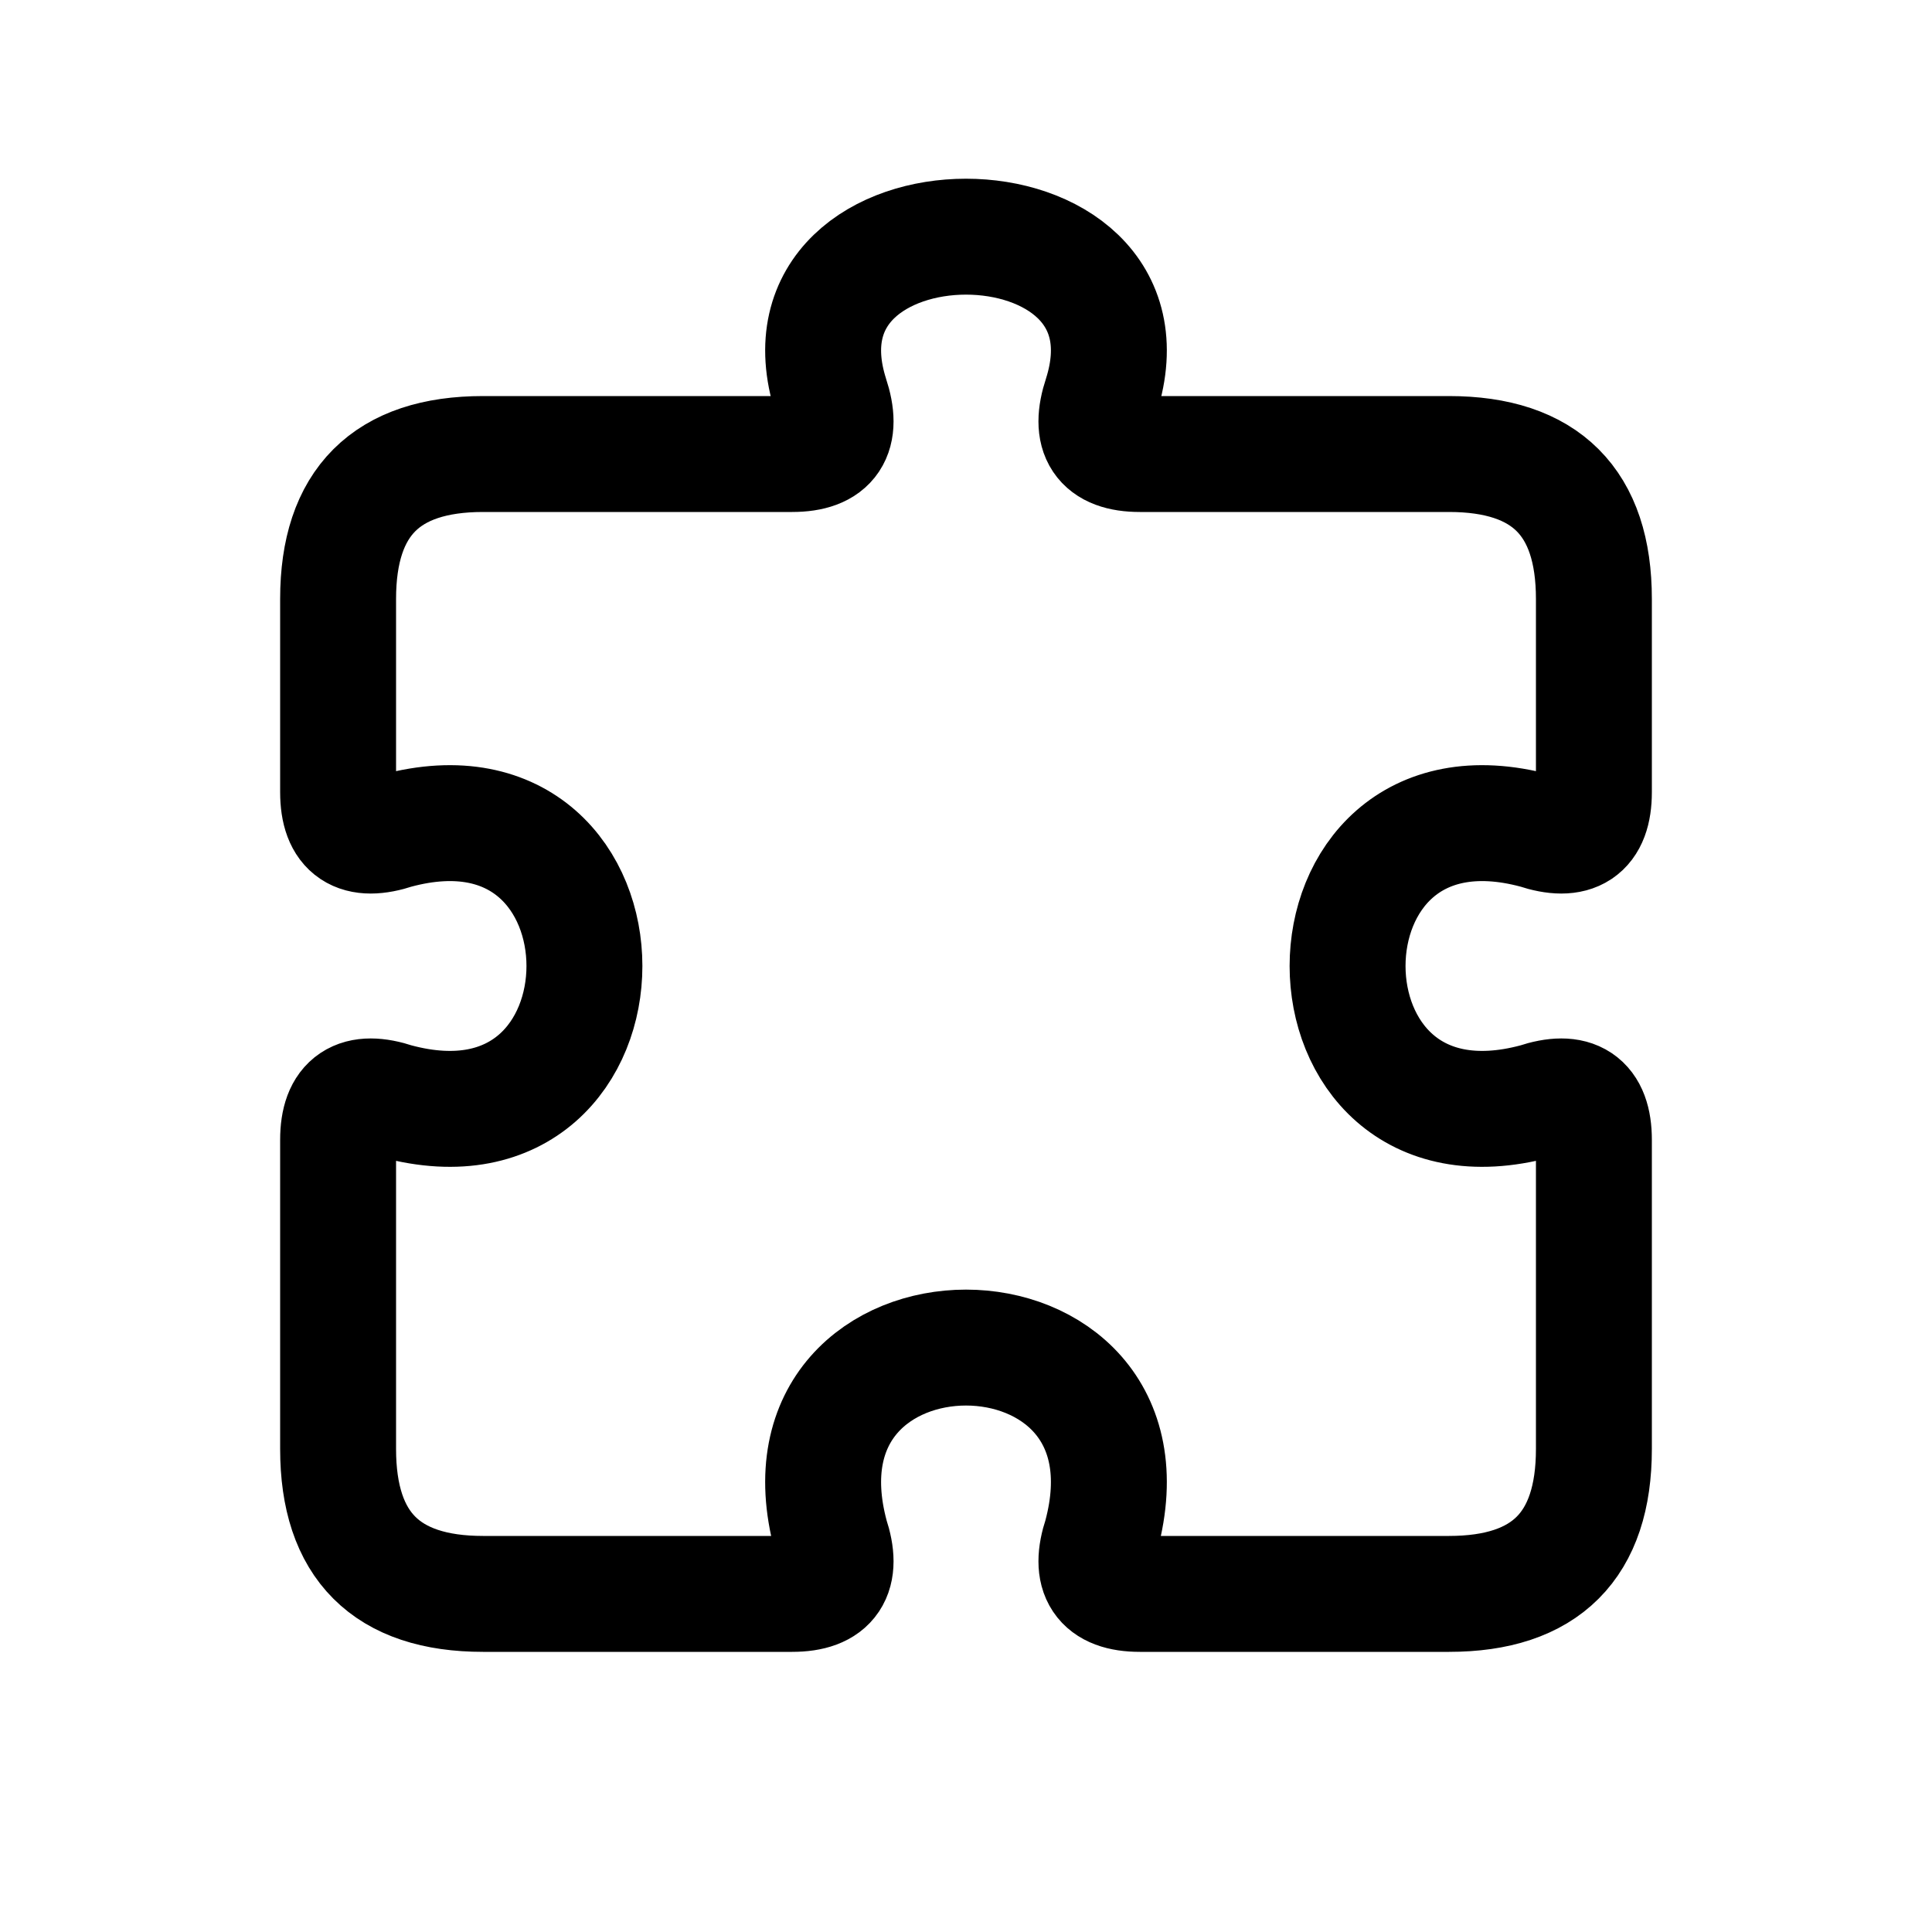
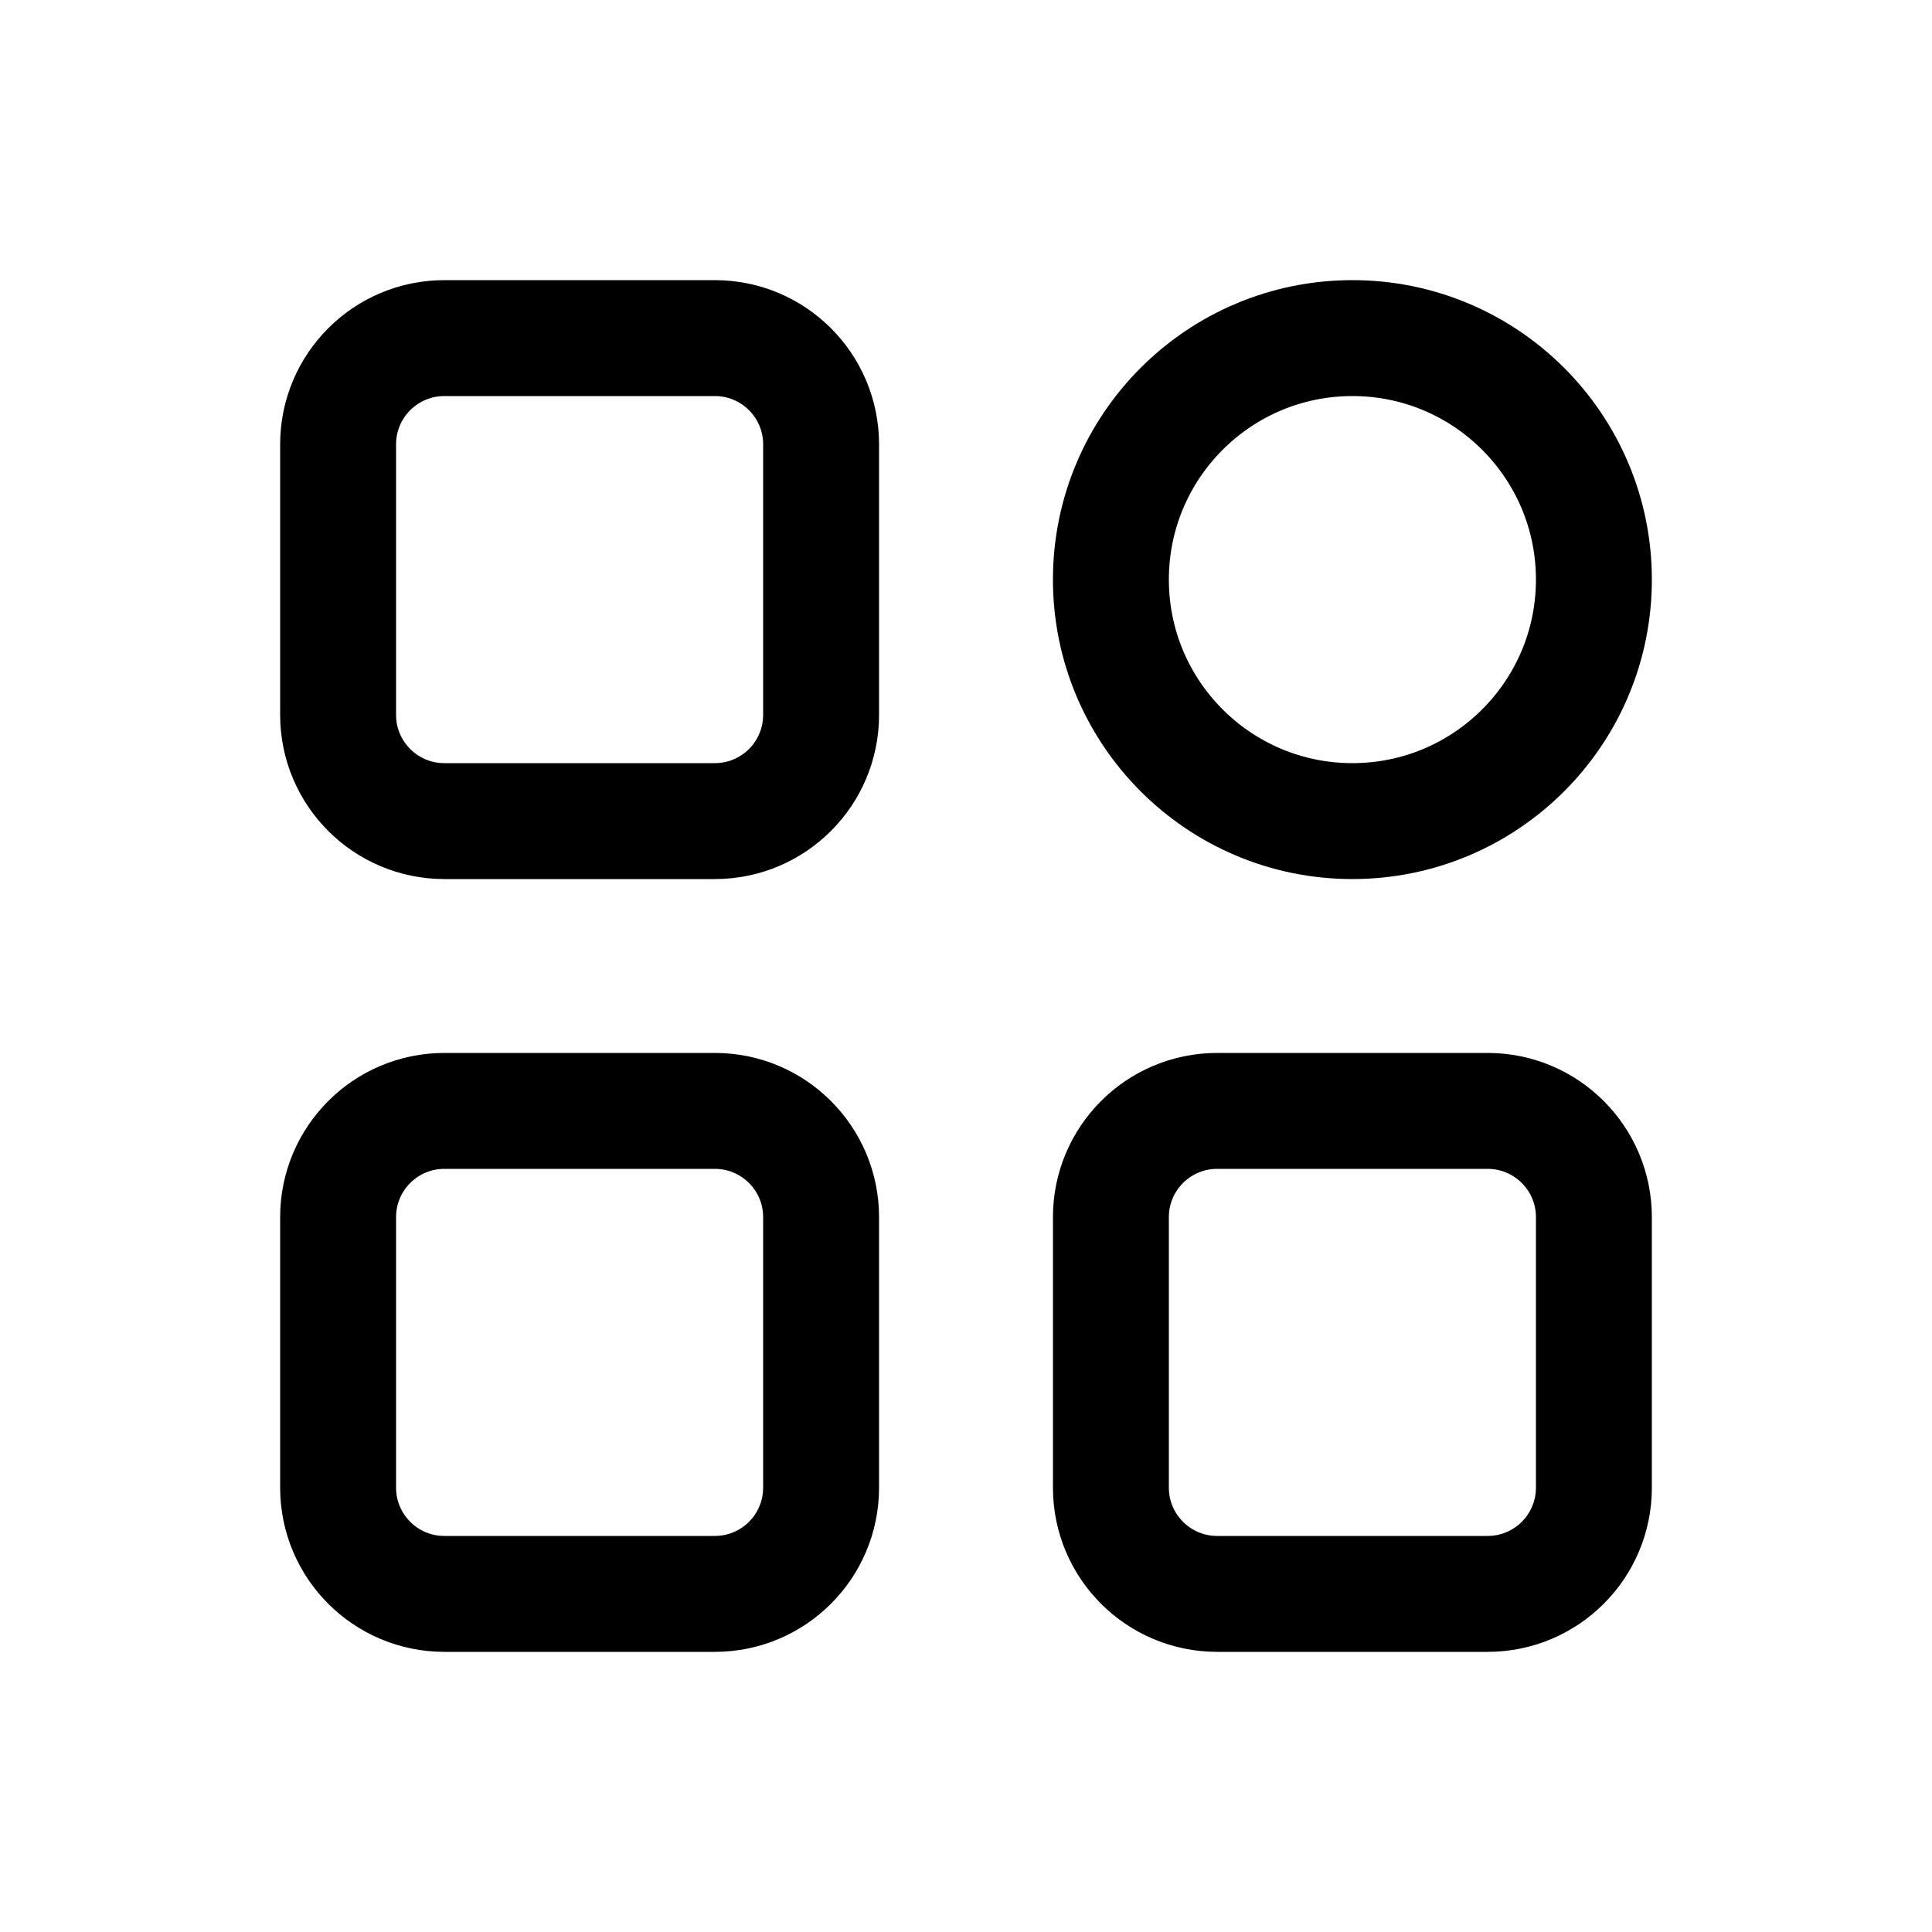
<svg xmlns="http://www.w3.org/2000/svg" width="20" height="20" viewBox="0 0 20 20" fill="none" stroke="currentColor" stroke-width="1.2" stroke-linecap="round" stroke-linejoin="round">
-   <path d="M8.2 4.7H5Q3.5 4.7 3.5 6.2V8.2Q3.5 8.8 4.1 8.6C6.7 7.9 6.7 12.1 4.1 11.4Q3.5 11.2 3.5 11.8V15Q3.5 16.5 5 16.5H8.2Q8.8 16.5 8.6 15.9C7.9 13.3 12.1 13.3 11.4 15.9Q11.2 16.5 11.8 16.5H15Q16.5 16.5 16.5 15V11.8Q16.5 11.2 15.9 11.4C13.3 12.1 13.3 7.9 15.9 8.6Q16.5 8.8 16.5 8.2V6.2Q16.5 4.7 15 4.7H11.8Q11.2 4.7 11.4 4.1C12.1 1.9 7.9 1.9 8.6 4.1Q8.8 4.7 8.2 4.7Z" />
+   <rect x="3.5" y="3.5" width="5" height="5" rx="1.1" />
+   <circle cx="14" cy="6" r="2.5" />
+   <rect x="3.5" y="11.5" width="5" height="5" rx="1.1" />
+   <rect x="11.5" y="11.5" width="5" height="5" rx="1.1" />
</svg>
